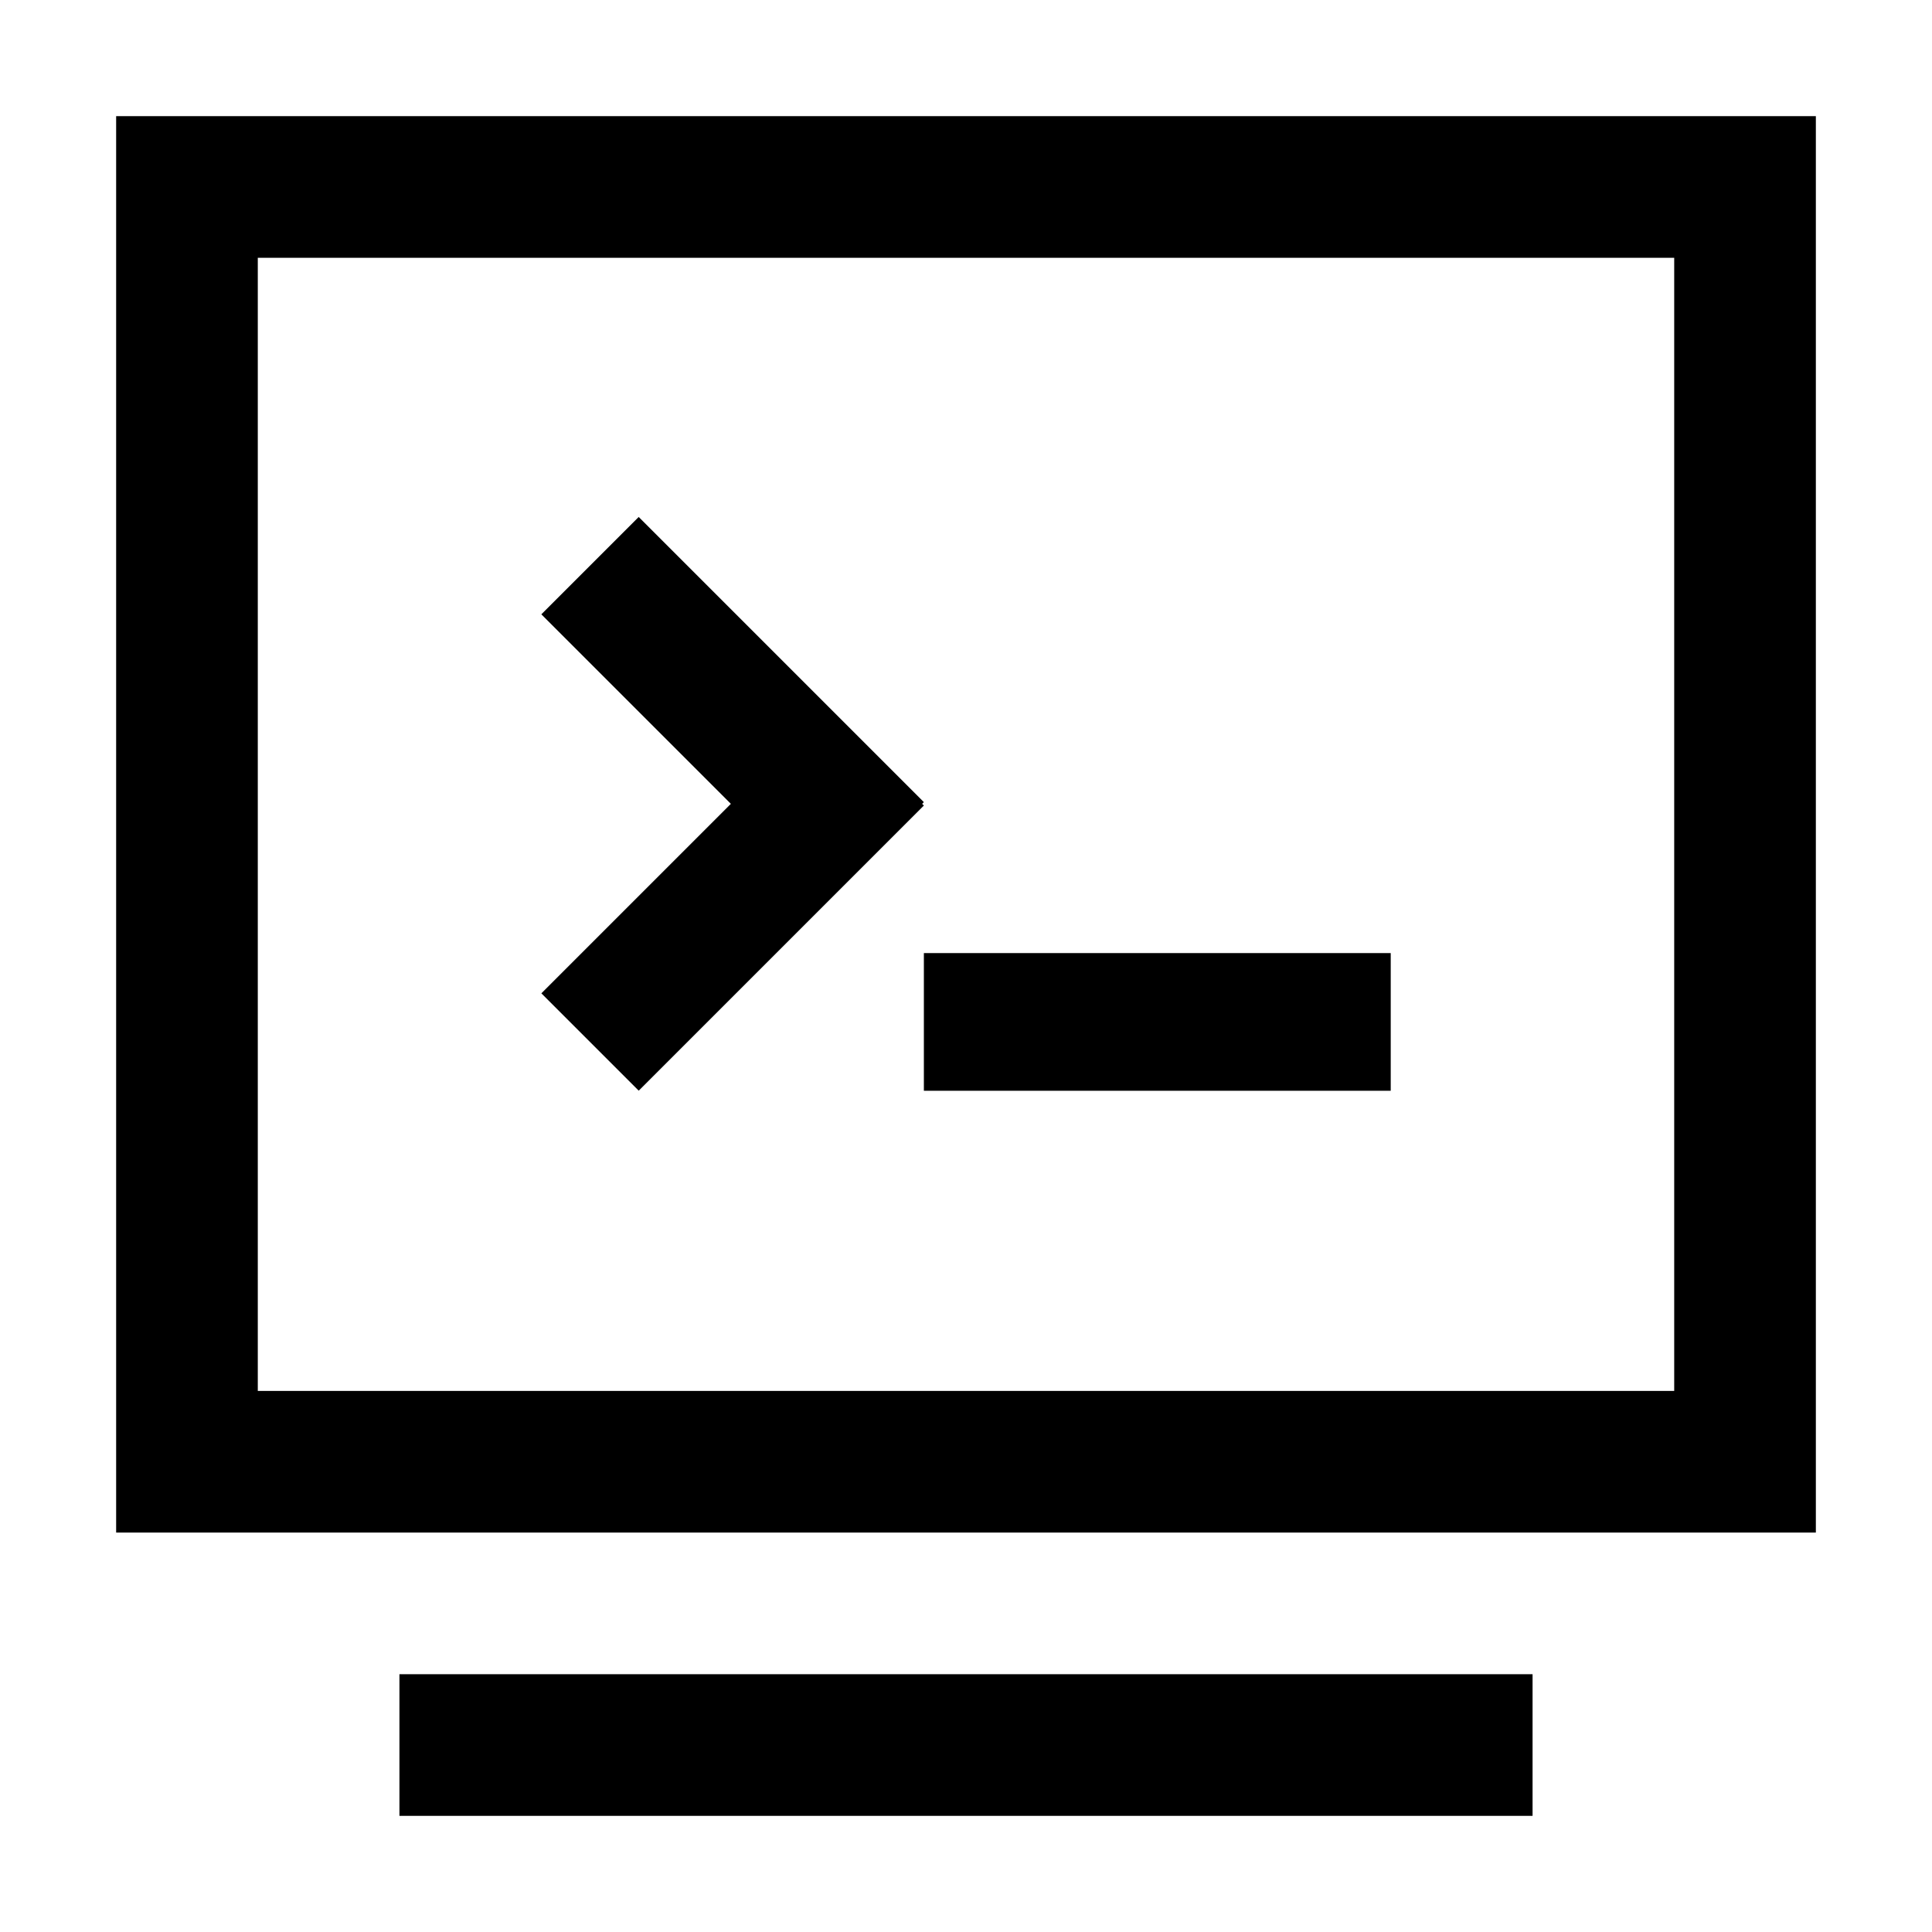
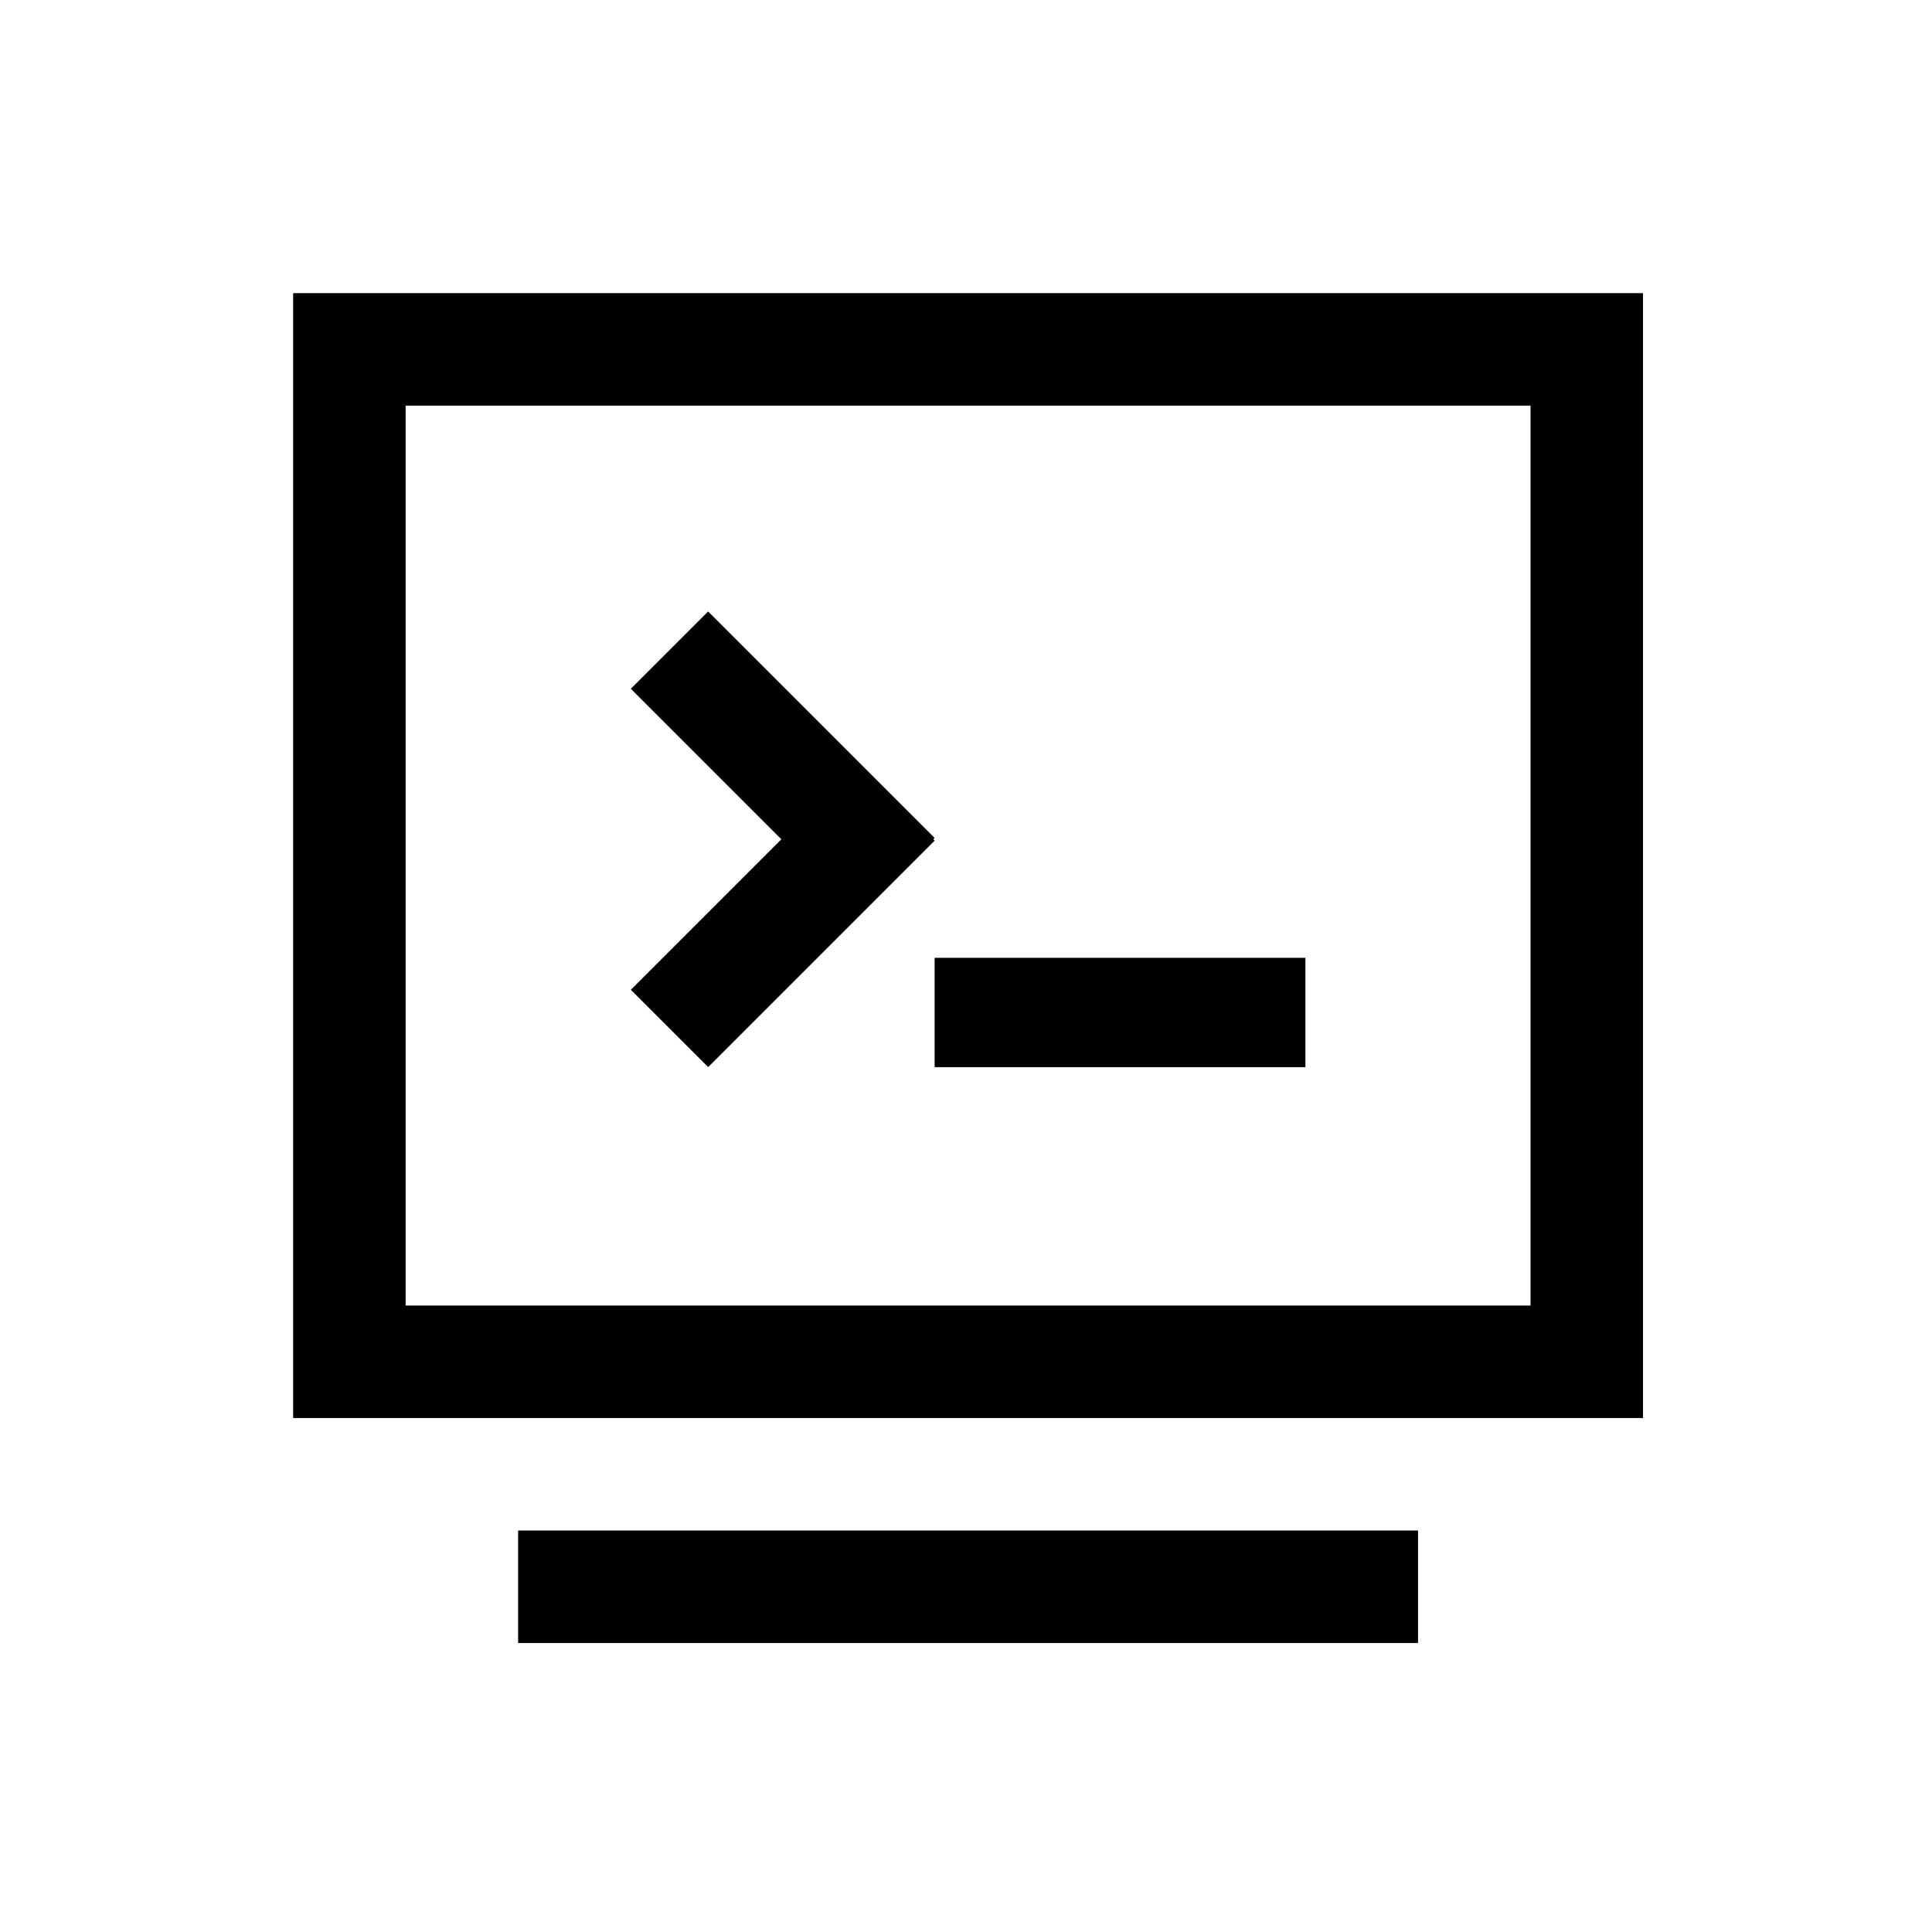
- <svg xmlns="http://www.w3.org/2000/svg" fill="none" version="1.1" width="1em" height="1em" viewBox="3.18 3.18 13.64 13.64">
+ <svg xmlns="http://www.w3.org/2000/svg" fill="none" version="1.1" width="1em" height="1em" viewBox="1.394 1.394 17.175 17.175">
  <path d="M7.002,7.517L9.849,7.517L9.849,8.489L7.002,8.489L7.002,7.517Z" fill="currentColor" fill-opacity="1" transform="matrix(0.7071068,0.7071067,0.7071067,-0.7071068,-3.26456,7.881347)" />
  <path d="M7.002,10.193L9.849,10.193L9.849,11.165L7.002,11.165L7.002,10.193Z" fill="currentColor" fill-opacity="1" transform="matrix(0.7071068,-0.7071067,0.7071067,0.7071068,-5.156623,7.93655)" />
  <path d="M12.998,10.88L16.294,10.88L16.294,11.852L12.998,11.852L12.998,10.88Z" fill="currentColor" fill-opacity="1" transform="matrix(-1,0,0,-1,25.99658,21.76083)" />
  <path d="M14,4L16,4L16,14L4,14L4,4L14,4ZM5,5L5,13L15,13L15,5L5,5ZM6,15L14,15L14,16L6,16L6,15Z" fill="currentColor" fill-opacity="1" />
</svg>
